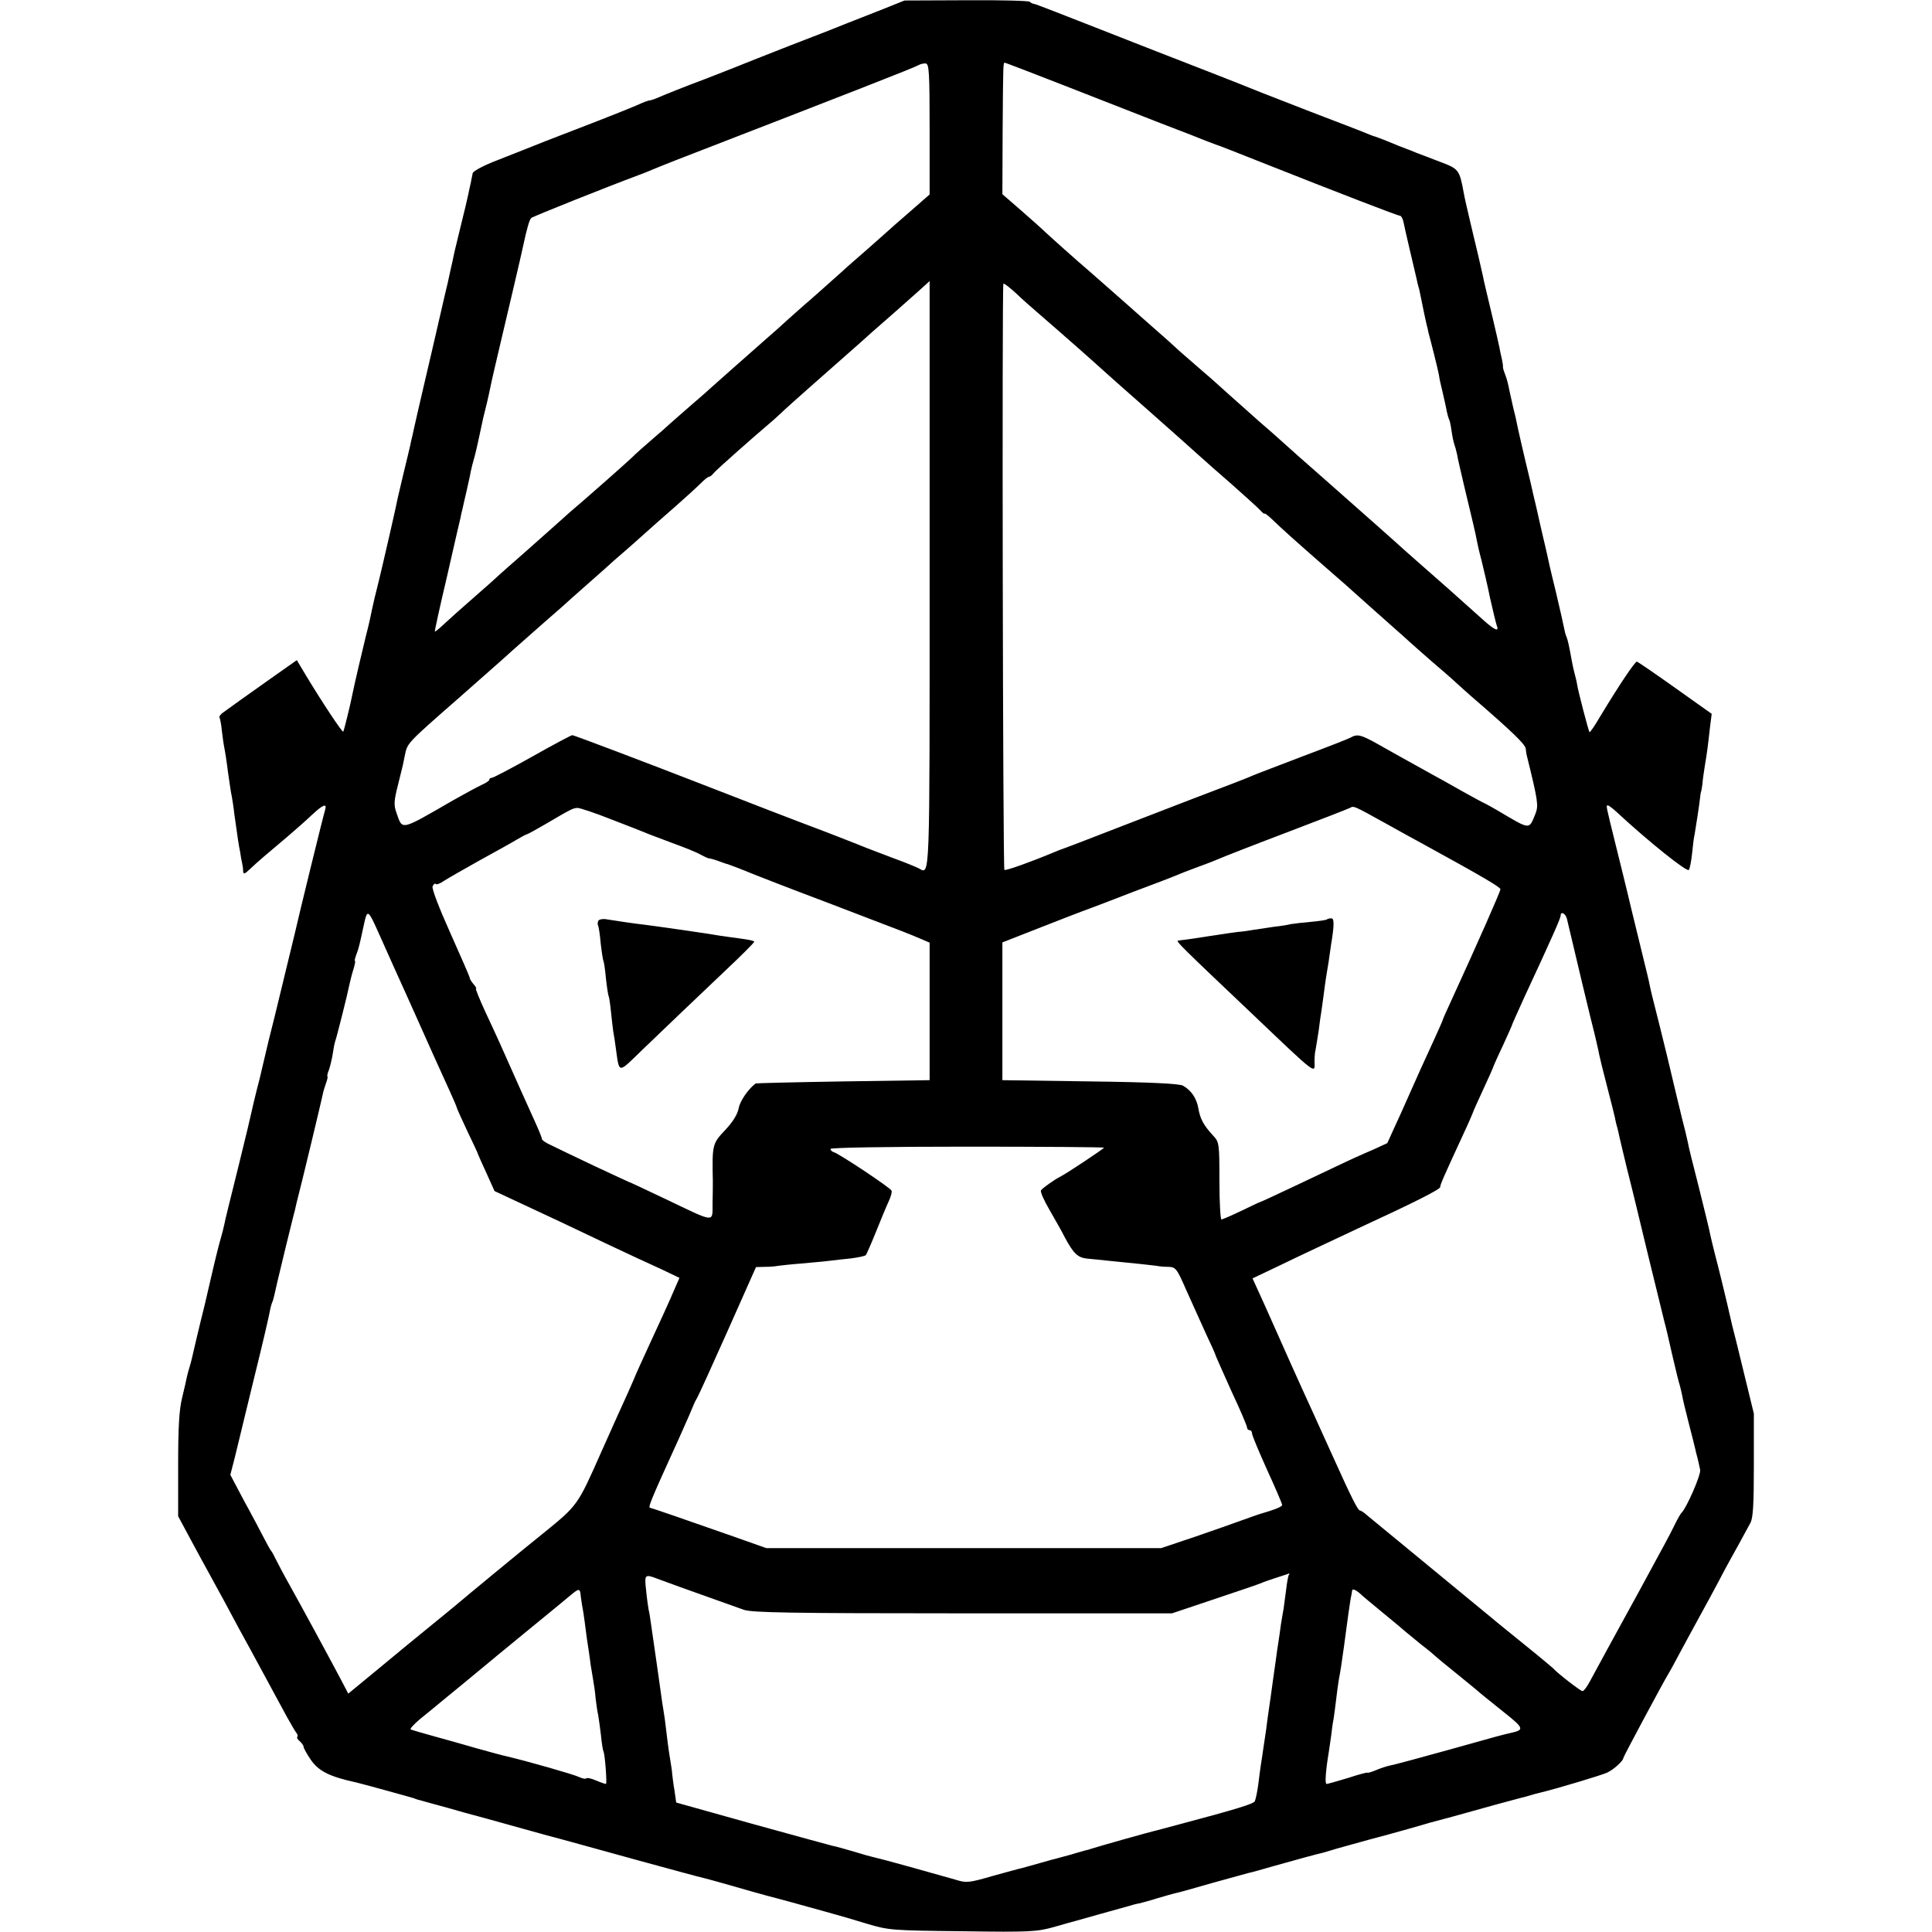
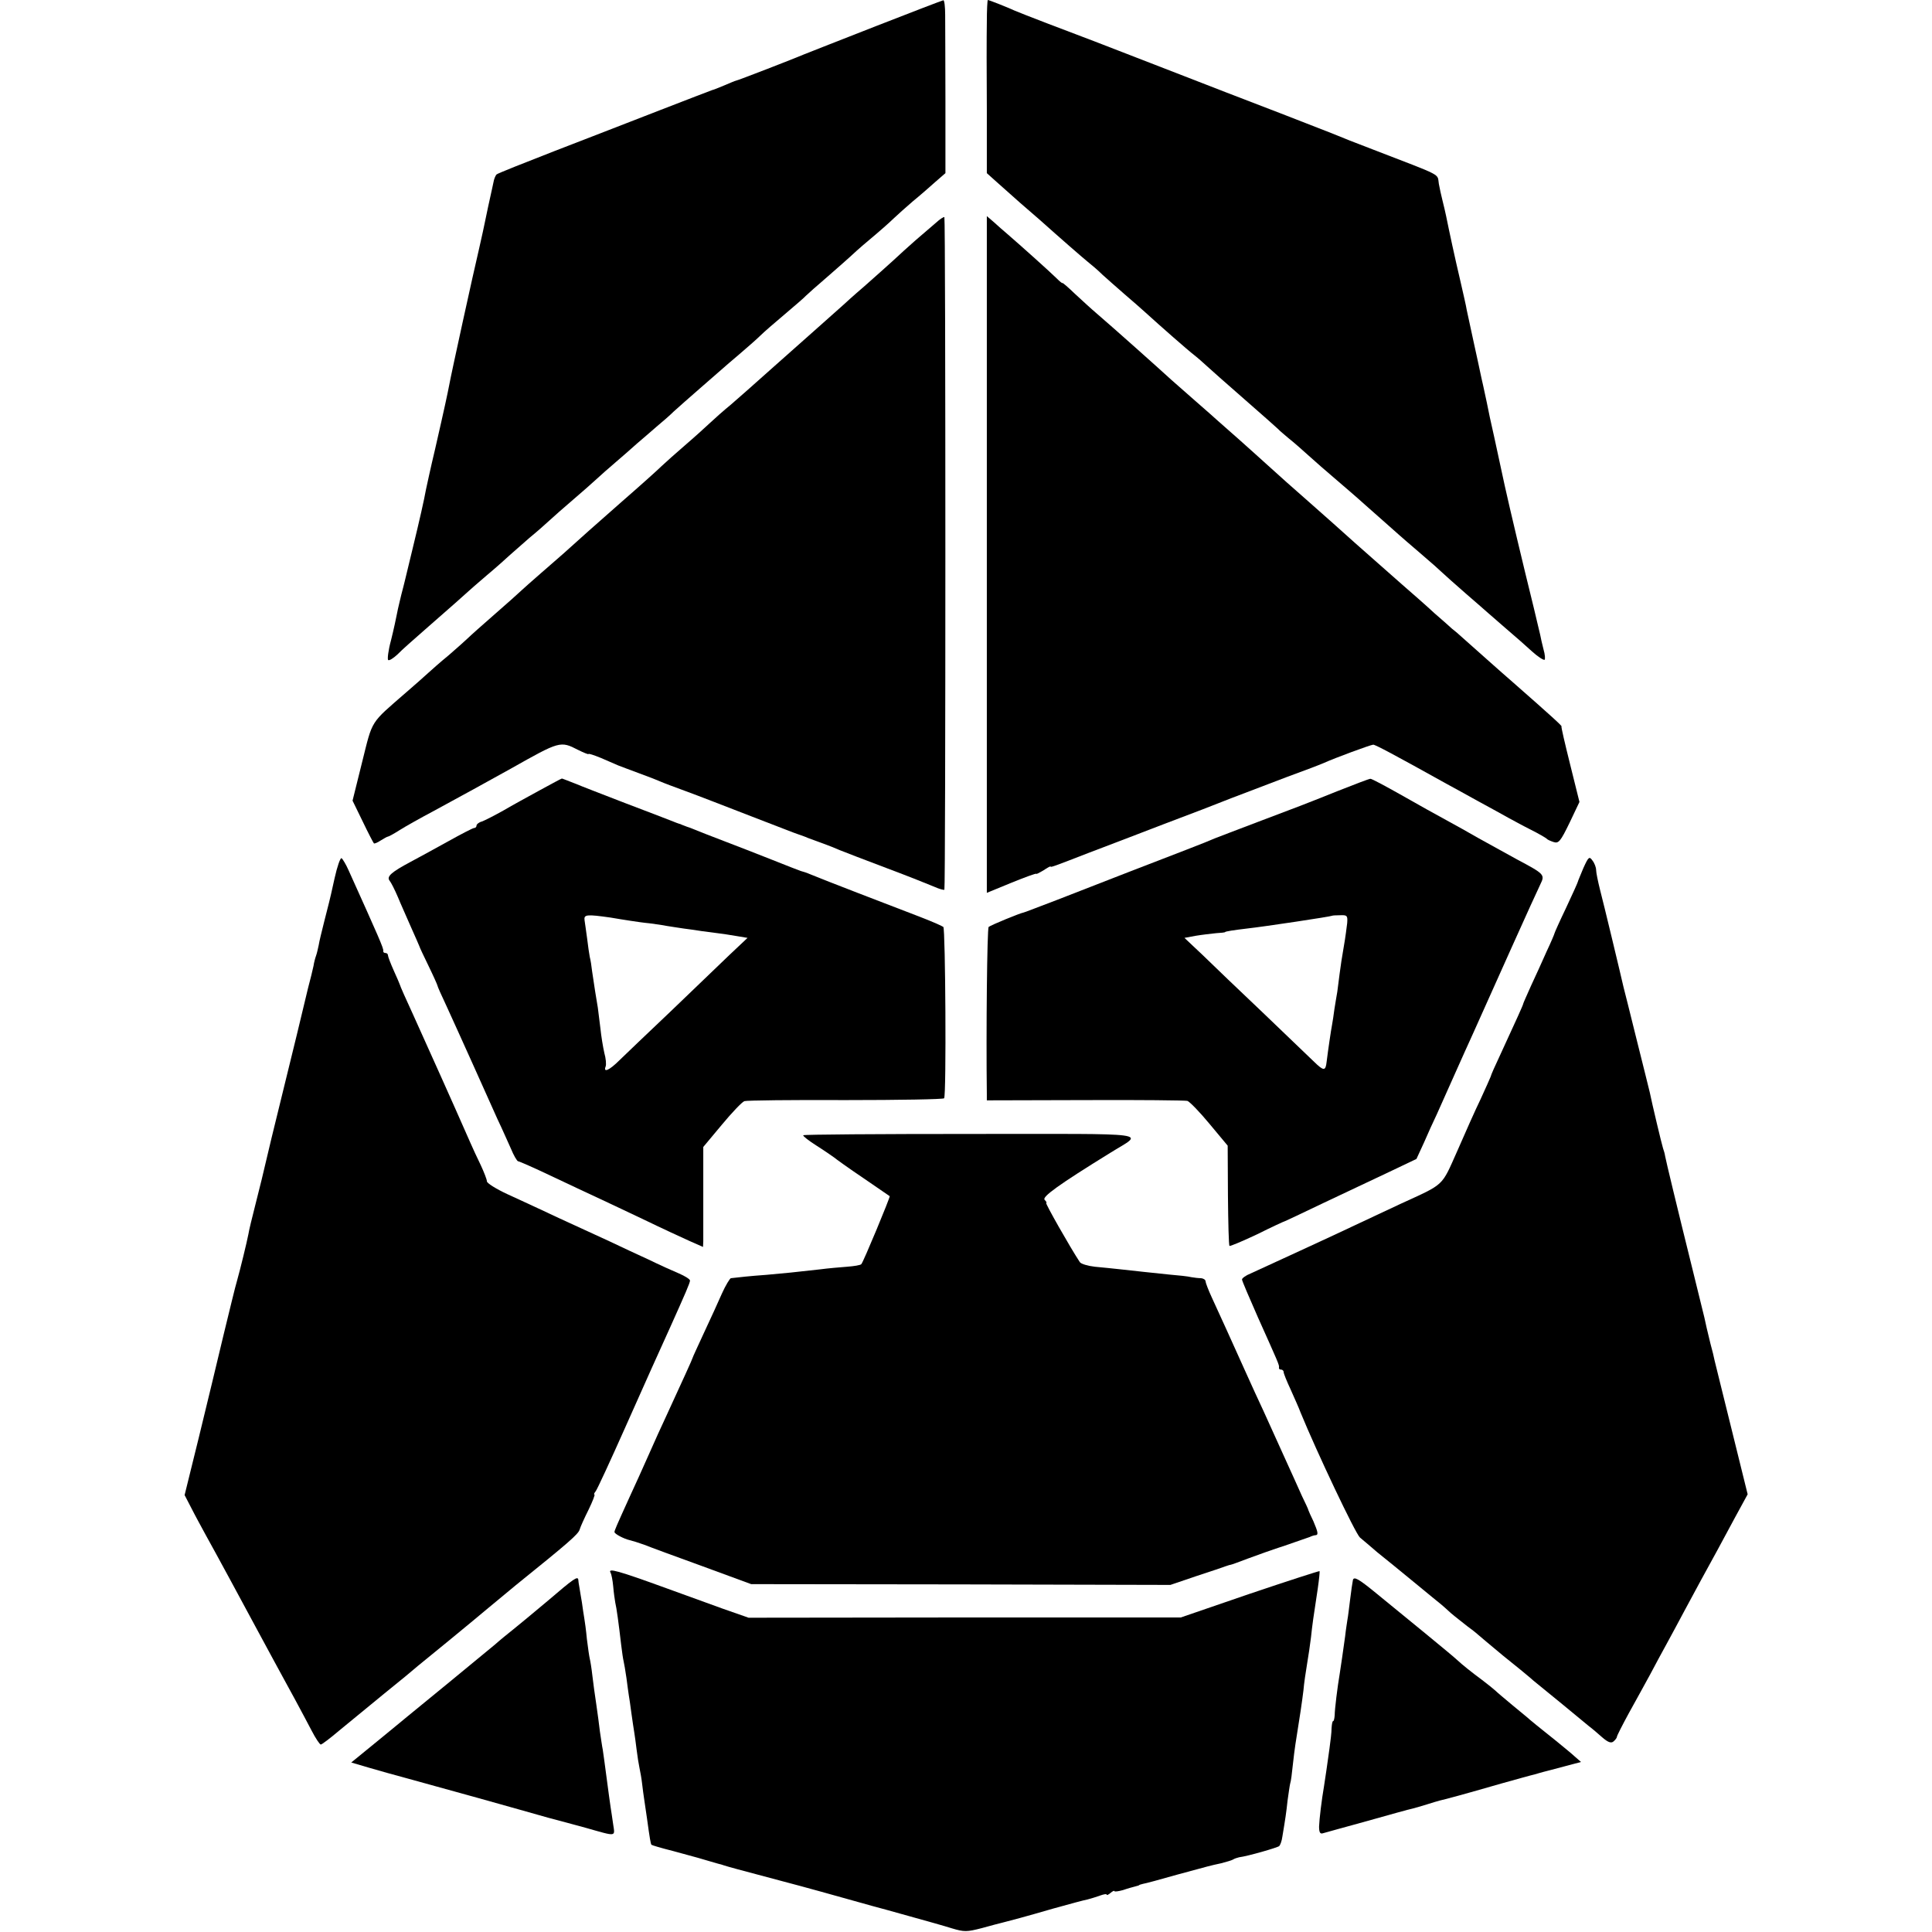
- <svg xmlns="http://www.w3.org/2000/svg" version="1.0" width="770pt" height="770pt" viewBox="0 0 770 770" preserveAspectRatio="xMidYMid meet">
-   <g transform="translate(0,770) scale(0.1,-0.1)" fill="#000000" stroke="none">
-     <path d="M3510 7660 c-102 -40 -132 -52 -140 -55 -3 -1 -18 -7 -35 -14 -16 -7 -100 -39 -185 -72 -85 -33 -164 -65 -175 -69 -11 -5 -85 -34 -165 -65 -80 -30 -160 -62 -178 -70 -18 -8 -37 -15 -42 -15 -6 0 -29 -9 -53 -20 -23 -10 -125 -51 -227 -90 -102 -39 -196 -76 -210 -82 -14 -5 -67 -27 -119 -47 -53 -20 -95 -43 -97 -51 -2 -8 -5 -26 -8 -40 -3 -14 -8 -34 -10 -46 -2 -11 -16 -70 -31 -130 -15 -60 -29 -120 -31 -133 -3 -12 -12 -53 -20 -90 -9 -36 -17 -73 -19 -81 -2 -8 -22 -96 -45 -195 -23 -99 -49 -209 -57 -245 -8 -36 -17 -74 -19 -85 -3 -11 -7 -29 -9 -40 -7 -29 -12 -52 -29 -121 -8 -34 -17 -72 -20 -85 -8 -42 -58 -259 -75 -329 -14 -55 -23 -92 -37 -160 -6 -26 -7 -31 -17 -70 -11 -44 -46 -194 -51 -220 -9 -47 -35 -152 -38 -156 -4 -4 -86 120 -151 228 l-34 57 -88 -62 c-48 -34 -109 -77 -134 -95 -25 -18 -56 -40 -68 -49 -13 -8 -21 -19 -18 -23 2 -4 7 -27 9 -51 3 -24 7 -55 10 -69 3 -14 10 -59 15 -100 6 -41 12 -84 15 -95 2 -11 7 -42 10 -70 15 -107 17 -121 23 -150 2 -16 6 -37 8 -45 2 -8 4 -23 4 -32 1 -14 6 -12 29 10 32 30 59 53 147 127 33 28 77 67 99 88 43 40 60 47 52 20 -7 -21 -108 -434 -121 -493 -2 -8 -20 -82 -40 -165 -20 -82 -38 -157 -40 -165 -2 -8 -13 -53 -25 -100 -11 -47 -23 -96 -26 -110 -3 -14 -12 -52 -21 -85 -8 -33 -17 -69 -19 -80 -2 -11 -26 -112 -54 -225 -28 -113 -54 -216 -56 -230 -3 -14 -9 -38 -14 -55 -5 -16 -21 -79 -35 -140 -14 -60 -27 -117 -29 -125 -22 -87 -48 -199 -51 -213 -2 -10 -7 -27 -10 -37 -3 -10 -8 -27 -10 -37 -2 -10 -10 -47 -19 -83 -12 -48 -16 -119 -16 -269 l0 -204 50 -93 c28 -52 61 -113 74 -136 38 -69 81 -148 118 -218 20 -36 64 -117 98 -180 34 -63 76 -140 92 -170 17 -30 34 -60 39 -66 5 -6 7 -13 4 -16 -3 -3 1 -11 10 -18 8 -7 15 -17 15 -22 0 -5 13 -29 29 -52 31 -45 75 -67 181 -90 22 -5 218 -59 230 -63 8 -4 20 -7 25 -8 6 -2 53 -15 105 -29 52 -15 102 -29 111 -31 8 -2 74 -20 145 -40 71 -20 136 -38 144 -40 25 -6 115 -31 365 -100 132 -36 249 -68 260 -70 11 -3 43 -11 70 -19 66 -19 196 -56 215 -60 16 -4 77 -21 200 -55 41 -11 116 -33 165 -48 87 -26 99 -27 381 -30 272 -4 296 -2 365 17 41 12 81 23 89 25 27 8 164 46 200 56 19 6 42 12 50 13 8 2 40 10 71 20 31 9 65 19 75 21 11 2 75 20 144 40 69 19 134 37 145 40 11 2 54 14 95 26 110 31 184 51 195 53 6 1 35 10 65 19 30 8 89 25 130 36 41 11 109 29 150 41 41 12 82 23 90 26 8 2 49 13 90 24 113 32 253 70 273 75 10 2 27 7 37 10 10 3 27 8 37 10 67 16 243 69 268 80 26 12 65 47 65 59 0 5 164 311 180 336 5 8 20 35 33 60 13 25 38 70 54 100 46 83 115 211 135 250 10 19 35 64 55 100 19 36 42 76 49 90 11 19 14 75 14 230 l0 206 -40 164 c-22 91 -43 176 -47 190 -3 14 -7 30 -8 35 -11 50 -50 210 -61 250 -7 28 -15 61 -18 75 -2 14 -23 98 -45 187 -23 89 -43 170 -44 180 -2 10 -7 29 -10 43 -4 14 -21 84 -38 155 -38 160 -33 140 -64 265 -32 127 -34 134 -40 163 -2 12 -13 58 -24 102 -11 44 -33 136 -50 205 -16 69 -44 181 -61 250 -40 162 -40 160 -32 160 4 0 21 -13 37 -28 125 -116 280 -240 286 -229 4 6 10 37 13 67 3 30 7 64 10 75 4 22 19 120 22 148 1 9 2 18 3 20 1 1 4 16 6 32 1 17 6 50 10 75 9 54 12 78 20 150 l7 55 -145 103 c-80 57 -149 104 -153 105 -7 2 -70 -92 -145 -216 -22 -38 -42 -67 -44 -65 -4 4 -46 166 -49 188 -1 8 -5 26 -9 40 -4 14 -9 37 -12 53 -12 67 -16 83 -21 97 -4 8 -8 24 -10 35 -2 11 -17 79 -34 150 -18 72 -33 139 -35 150 -2 11 -9 38 -14 60 -5 22 -12 51 -15 65 -3 14 -10 46 -16 71 -6 26 -13 53 -14 60 -2 8 -6 25 -9 39 -22 90 -49 208 -52 225 -2 11 -8 38 -14 60 -5 22 -12 54 -16 72 -3 18 -10 45 -16 60 -6 15 -10 29 -9 31 1 1 -1 15 -4 30 -4 15 -8 36 -10 47 -2 11 -16 72 -31 135 -15 63 -32 133 -36 155 -15 66 -18 80 -45 192 -14 60 -28 119 -30 133 -17 93 -20 97 -92 124 -37 14 -80 31 -97 37 -16 7 -32 13 -35 14 -6 2 -50 19 -95 38 -16 6 -32 12 -35 13 -3 0 -18 6 -35 13 -16 7 -118 46 -225 87 -107 42 -204 79 -215 84 -11 5 -101 40 -200 79 -99 38 -290 113 -425 166 -135 53 -250 98 -257 99 -7 1 -16 5 -19 9 -4 4 -118 7 -253 6 l-246 -1 -95 -38z m195 -475 l0 -260 -80 -70 c-44 -38 -85 -74 -91 -80 -6 -5 -42 -37 -79 -70 -38 -33 -84 -73 -102 -90 -46 -41 -132 -118 -147 -130 -6 -5 -34 -30 -62 -55 -27 -25 -65 -59 -84 -75 -109 -96 -216 -191 -226 -200 -6 -6 -39 -35 -74 -65 -35 -30 -75 -66 -89 -78 -14 -13 -48 -43 -74 -65 -27 -23 -63 -55 -80 -72 -30 -28 -151 -135 -201 -178 -12 -10 -30 -26 -41 -35 -11 -10 -45 -40 -75 -67 -31 -28 -87 -77 -124 -110 -38 -33 -76 -67 -85 -75 -9 -9 -54 -49 -101 -90 -47 -41 -101 -89 -120 -107 -19 -18 -35 -31 -37 -30 -1 2 20 99 48 217 27 118 51 224 54 235 2 11 6 29 9 40 2 11 10 43 16 70 6 28 14 61 16 75 3 14 9 39 14 55 5 17 14 57 21 90 7 33 14 65 15 70 9 34 21 85 28 120 6 30 25 111 46 200 20 84 80 339 85 365 15 70 25 104 32 111 6 6 299 123 428 171 17 6 44 17 60 24 17 7 59 24 95 38 692 268 948 368 960 376 8 5 22 8 30 7 13 -2 15 -39 15 -262z m532 176 c125 -49 299 -117 386 -151 87 -33 171 -66 185 -72 15 -6 32 -12 37 -14 6 -1 84 -32 175 -68 318 -126 551 -216 560 -216 4 0 10 -10 13 -22 4 -23 45 -196 53 -230 2 -10 6 -28 10 -40 3 -13 7 -34 10 -48 5 -26 16 -78 20 -95 2 -5 5 -19 7 -30 3 -11 13 -49 22 -85 9 -36 18 -74 20 -85 1 -11 8 -42 15 -70 6 -27 14 -61 16 -74 3 -14 7 -28 9 -32 3 -4 7 -24 10 -45 3 -22 8 -46 11 -54 3 -8 8 -26 11 -40 2 -14 15 -70 28 -125 33 -137 47 -196 51 -220 2 -11 10 -47 19 -80 8 -33 24 -100 34 -150 11 -49 23 -98 26 -107 11 -27 -6 -21 -50 18 -100 90 -190 170 -275 244 -34 30 -68 60 -74 66 -10 9 -94 84 -280 248 -89 78 -142 125 -175 155 -14 13 -55 49 -91 80 -35 31 -89 79 -119 106 -69 62 -66 60 -136 120 -32 28 -66 57 -74 65 -9 9 -54 49 -101 90 -47 41 -90 80 -96 85 -11 10 -109 96 -150 132 -46 39 -158 139 -178 158 -11 11 -55 50 -96 86 l-75 65 1 254 c2 272 2 270 9 270 2 0 107 -40 232 -89z m-532 -1956 c0 -1238 2 -1189 -43 -1166 -9 5 -55 24 -102 41 -47 18 -94 36 -105 40 -11 5 -81 32 -155 61 -159 60 -314 120 -460 177 -288 112 -553 212 -559 212 -4 0 -76 -38 -159 -85 -84 -47 -156 -85 -162 -85 -5 0 -10 -3 -10 -8 0 -4 -14 -13 -30 -20 -17 -8 -67 -35 -113 -61 -215 -124 -202 -121 -227 -50 -11 31 -10 47 6 110 22 88 19 76 28 121 10 47 9 46 211 223 38 33 114 101 170 150 55 50 132 117 169 150 38 33 74 65 80 70 6 6 52 47 101 90 50 44 95 84 101 90 6 5 26 23 45 39 19 16 54 48 79 70 25 23 79 70 120 106 41 36 86 77 102 93 15 15 30 27 34 27 4 0 12 6 18 14 9 12 161 146 220 196 10 8 30 26 45 40 14 14 69 63 121 109 121 107 216 190 244 216 13 11 56 49 97 85 68 60 134 119 134 120 0 0 0 -529 0 -1175z m351 1120 c11 -11 49 -45 84 -75 112 -97 216 -189 260 -229 30 -27 49 -44 176 -156 124 -110 155 -137 199 -177 22 -20 83 -74 135 -119 52 -46 103 -92 113 -103 9 -10 17 -16 17 -13 0 3 13 -7 28 -21 38 -37 102 -94 198 -178 74 -64 118 -103 180 -159 12 -11 53 -47 90 -80 38 -33 75 -67 84 -75 9 -8 47 -42 85 -75 39 -33 86 -74 105 -92 19 -17 44 -40 56 -50 163 -141 214 -190 215 -208 1 -8 2 -18 3 -22 46 -186 48 -203 36 -235 -27 -66 -18 -67 -150 11 -19 11 -42 24 -50 28 -8 3 -50 26 -93 50 -42 24 -96 54 -120 67 -108 60 -157 87 -215 120 -68 38 -82 42 -110 26 -9 -5 -96 -39 -192 -75 -96 -37 -184 -70 -195 -75 -11 -6 -121 -48 -245 -95 -124 -48 -252 -97 -285 -110 -118 -46 -230 -89 -235 -90 -3 -1 -16 -6 -30 -12 -91 -38 -191 -74 -197 -70 -6 4 -10 2318 -4 2336 1 4 26 -15 57 -44z m1469 -2108 c50 -28 119 -66 156 -86 226 -124 299 -167 299 -175 0 -9 -90 -213 -196 -444 -19 -41 -34 -75 -34 -77 0 -2 -16 -38 -36 -82 -20 -43 -44 -96 -54 -118 -10 -22 -43 -97 -74 -166 l-57 -125 -52 -24 c-29 -12 -54 -24 -57 -25 -6 -2 -96 -44 -264 -124 -70 -33 -130 -61 -132 -61 -2 0 -36 -16 -75 -35 -40 -19 -76 -35 -81 -35 -4 0 -8 69 -8 154 0 150 -1 154 -25 180 -38 41 -52 67 -59 109 -7 40 -28 71 -61 90 -14 8 -128 14 -370 17 l-350 5 0 274 0 275 158 62 c87 34 159 62 160 62 1 0 13 5 27 10 14 5 93 35 175 67 83 31 159 60 170 65 11 5 52 21 90 35 39 14 79 30 90 35 11 5 128 51 260 101 132 50 247 95 255 99 16 9 13 10 145 -63z m-3088 17 c65 -25 127 -49 138 -54 11 -5 58 -22 105 -40 47 -17 97 -37 112 -46 15 -8 30 -15 33 -15 6 0 27 -6 53 -16 9 -3 19 -7 22 -7 7 -2 67 -25 105 -41 17 -7 156 -61 310 -119 311 -119 306 -117 355 -138 l35 -15 0 -274 0 -274 -345 -5 c-190 -3 -346 -7 -348 -8 -29 -21 -63 -70 -68 -99 -5 -25 -23 -54 -53 -86 -52 -55 -53 -58 -50 -204 0 -10 0 -49 -1 -86 -1 -81 16 -83 -187 14 -80 38 -146 69 -148 69 -1 0 -63 29 -136 63 -74 35 -151 72 -171 82 -21 9 -38 21 -38 25 0 5 -13 37 -29 72 -16 35 -39 86 -51 113 -93 210 -99 222 -146 323 -23 50 -40 92 -37 92 3 0 -1 8 -10 18 -8 9 -15 21 -15 25 0 4 -35 84 -77 178 -45 100 -74 176 -71 186 4 9 9 13 13 10 3 -4 18 2 32 12 14 9 78 46 141 81 63 35 131 72 150 84 19 11 37 21 40 21 3 0 37 19 75 41 105 62 109 63 127 64 9 0 70 -20 135 -46z m-925 -459 c48 -108 78 -174 102 -227 13 -29 33 -73 44 -98 33 -75 108 -241 136 -302 14 -31 26 -59 26 -61 0 -3 19 -45 42 -94 23 -48 43 -90 43 -93 1 -3 16 -37 34 -76 l32 -71 122 -57 c130 -61 130 -60 337 -159 74 -35 167 -78 207 -96 l71 -34 -18 -41 c-17 -41 -65 -146 -100 -221 -22 -47 -63 -138 -65 -145 -1 -3 -11 -25 -22 -50 -12 -25 -60 -133 -108 -240 -93 -210 -92 -209 -230 -321 -74 -59 -303 -248 -350 -288 -11 -9 -58 -48 -105 -86 -47 -38 -138 -113 -203 -167 l-119 -98 -25 48 c-41 78 -174 323 -210 387 -19 33 -41 76 -51 95 -9 19 -19 37 -22 40 -3 3 -15 25 -28 50 -13 25 -48 92 -79 148 l-55 104 17 66 c9 37 18 74 20 82 2 8 28 117 59 243 31 125 58 241 61 259 3 17 8 34 10 38 2 3 6 17 9 31 7 32 9 41 46 194 18 72 33 135 35 140 1 6 5 21 8 35 14 52 99 406 103 427 2 12 9 34 14 48 5 14 7 25 5 25 -2 0 0 12 6 26 5 15 12 43 15 63 3 20 7 43 10 51 6 16 50 191 58 232 3 13 9 38 15 56 5 17 8 32 6 32 -3 0 0 11 5 25 10 26 12 35 31 123 13 60 16 58 61 -43z m4733 63 c22 -95 103 -434 110 -458 3 -13 16 -67 19 -85 2 -11 16 -67 31 -125 15 -58 29 -113 31 -123 2 -10 5 -26 8 -35 3 -9 7 -28 10 -42 3 -14 17 -72 31 -130 15 -58 28 -114 31 -125 3 -15 99 -409 118 -485 3 -8 16 -65 30 -127 14 -61 28 -117 31 -125 2 -7 6 -24 9 -38 2 -14 14 -63 26 -110 12 -47 24 -93 26 -103 2 -9 6 -27 10 -40 3 -12 7 -32 10 -45 4 -19 -55 -154 -75 -172 -3 -3 -16 -25 -28 -50 -21 -43 -40 -77 -142 -265 -89 -162 -143 -261 -195 -357 -11 -21 -24 -38 -29 -38 -8 0 -103 74 -117 91 -3 3 -54 46 -115 95 -60 49 -119 96 -130 106 -20 17 -183 150 -374 308 -57 47 -113 93 -124 102 -11 10 -23 18 -27 18 -8 0 -33 49 -110 220 -29 63 -63 140 -77 170 -14 30 -52 114 -84 185 -32 72 -80 180 -107 240 l-50 110 101 48 c101 49 192 91 317 150 232 107 330 157 330 166 0 10 12 37 89 204 23 49 41 91 41 92 0 2 18 43 40 90 22 47 40 88 40 89 0 2 17 41 39 87 21 46 39 86 39 89 1 3 22 50 47 105 113 243 145 316 145 326 0 19 20 8 25 -13z m-1845 -912 c0 -4 -152 -105 -175 -116 -22 -11 -70 -45 -76 -54 -4 -5 12 -41 35 -80 22 -39 50 -87 60 -108 34 -63 51 -80 87 -84 19 -2 54 -5 79 -8 123 -12 186 -19 200 -21 8 -2 29 -4 46 -4 30 -1 34 -6 72 -93 23 -51 58 -129 78 -173 21 -44 39 -84 40 -90 2 -5 30 -69 63 -142 34 -72 61 -136 61 -142 0 -6 5 -11 10 -11 6 0 10 -6 10 -13 0 -7 27 -72 60 -145 33 -72 60 -135 60 -140 0 -7 -27 -18 -95 -38 -5 -2 -35 -12 -65 -23 -30 -11 -115 -41 -188 -66 l-134 -45 -787 0 -787 0 -130 46 c-188 66 -327 114 -331 114 -12 0 -7 14 112 275 40 89 50 113 59 135 3 8 10 22 15 30 5 8 60 129 122 268 l112 252 36 1 c20 0 43 2 52 4 9 1 49 6 90 9 41 4 92 8 114 11 22 3 63 7 90 10 28 4 53 9 56 13 3 4 21 45 40 92 19 47 41 101 50 120 9 19 15 39 12 45 -4 11 -210 148 -230 153 -7 2 -13 8 -13 13 0 5 217 9 545 9 300 0 545 -2 545 -4z m736 -1704 c-2 -4 -7 -30 -10 -57 -4 -28 -8 -61 -10 -75 -3 -14 -7 -43 -11 -65 -3 -22 -7 -53 -10 -70 -3 -16 -7 -48 -10 -70 -3 -22 -13 -89 -21 -150 -9 -60 -17 -119 -18 -130 -4 -23 -16 -111 -21 -140 -2 -11 -6 -45 -10 -76 -4 -31 -11 -62 -14 -68 -7 -11 -72 -31 -301 -92 -41 -11 -82 -22 -90 -24 -24 -5 -243 -67 -260 -73 -8 -3 -19 -6 -25 -7 -5 -2 -30 -8 -55 -16 -25 -7 -49 -13 -55 -15 -5 -1 -35 -9 -66 -18 -31 -9 -65 -18 -75 -21 -11 -2 -64 -17 -119 -32 -93 -27 -104 -28 -145 -15 -87 25 -295 83 -320 88 -14 3 -54 14 -89 25 -34 10 -73 21 -85 23 -11 3 -156 42 -321 88 l-300 84 -7 49 c-5 28 -8 57 -9 65 0 8 -5 40 -10 70 -5 30 -11 78 -14 105 -3 28 -8 64 -11 80 -3 17 -7 44 -9 60 -4 28 -27 193 -40 280 -3 22 -7 49 -10 60 -2 11 -7 46 -10 78 -7 61 -5 64 42 46 24 -9 108 -40 348 -125 33 -11 180 -14 873 -14 l833 0 167 56 c92 31 176 59 187 64 11 5 40 15 65 23 25 8 46 15 48 16 2 0 1 -3 -2 -7z m-2821 -87 c2 -14 6 -42 10 -62 3 -21 8 -54 10 -73 2 -19 7 -51 10 -70 3 -19 7 -48 9 -65 3 -16 7 -43 10 -60 3 -16 8 -50 10 -75 3 -25 7 -54 10 -65 2 -11 7 -47 11 -80 3 -32 8 -62 10 -65 6 -10 15 -130 10 -130 -3 0 -21 6 -40 14 -18 8 -36 12 -39 8 -3 -3 -16 0 -29 6 -20 10 -206 63 -287 82 -19 4 -73 19 -120 32 -47 14 -123 35 -170 48 -47 13 -88 25 -93 27 -4 3 12 20 35 40 24 19 61 50 83 68 37 30 162 133 210 173 11 10 70 57 130 107 122 100 137 112 180 148 34 28 37 28 40 -8z m3115 5 c3 -3 30 -25 60 -50 66 -54 99 -82 114 -95 6 -5 34 -28 61 -50 28 -21 52 -42 55 -45 3 -3 41 -35 85 -70 44 -36 85 -69 91 -75 13 -11 24 -20 99 -80 77 -61 80 -69 33 -80 -47 -11 -34 -7 -258 -70 -112 -31 -215 -59 -228 -61 -14 -3 -40 -11 -58 -19 -19 -8 -34 -12 -34 -10 0 2 -35 -7 -77 -21 -43 -13 -82 -24 -86 -24 -7 0 -4 50 9 128 3 17 7 49 10 69 2 20 6 48 9 62 2 14 7 49 10 76 3 28 8 61 10 75 8 43 14 83 21 135 12 93 26 193 30 208 1 4 2 12 3 18 1 10 20 0 41 -21z" />
-     <path d="M5289 4036 c-3 -3 -31 -7 -64 -10 -33 -3 -69 -7 -80 -9 -11 -3 -42 -8 -70 -11 -27 -4 -63 -10 -80 -12 -16 -3 -43 -7 -60 -8 -16 -2 -66 -9 -110 -16 -44 -7 -89 -14 -100 -15 -11 -1 -24 -3 -30 -4 -10 -1 13 -24 301 -297 253 -241 245 -235 243 -186 0 15 1 36 4 47 2 11 8 47 13 80 4 33 8 62 9 65 0 3 5 31 9 64 4 32 9 68 11 80 2 11 6 39 10 61 3 22 8 54 10 70 13 78 13 105 1 105 -7 0 -15 -2 -17 -4z" />
-     <path d="M2385 4031 c-3 -6 -4 -14 -2 -18 3 -5 8 -37 11 -72 4 -36 9 -67 11 -71 2 -3 7 -35 10 -70 4 -36 9 -68 11 -71 2 -4 6 -31 9 -61 3 -29 7 -64 9 -78 3 -14 7 -43 10 -65 15 -106 7 -105 104 -11 125 120 191 183 329 314 68 64 121 117 119 119 -4 5 -27 9 -96 18 -30 4 -63 9 -73 11 -22 4 -244 36 -272 39 -30 3 -116 16 -147 21 -14 3 -29 0 -33 -5z" />
+ <svg xmlns="http://www.w3.org/2000/svg" version="1.0" width="742pt" height="742pt" viewBox="0 0 742 742" preserveAspectRatio="xMidYMid meet">
+   <g transform="translate(0,742) scale(0.1,-0.1)" fill="#000000" stroke="none">
+     <path d="M3365 7320 c-137 -54 -261 -102 -275 -108 -42 -18 -259 -102 -264 -102 -2 0 -21 -8 -42 -17 -22 -9 -43 -18 -49 -19 -5 -2 -95 -36 -200 -77 -104 -41 -287 -111 -405 -157 -118 -46 -219 -86 -223 -90 -4 -4 -10 -18 -12 -31 -3 -13 -7 -34 -10 -46 -7 -32 -14 -63 -21 -98 -3 -16 -14 -66 -24 -110 -21 -88 -108 -485 -115 -525 -6 -31 -16 -79 -54 -245 -17 -71 -32 -141 -35 -155 -7 -39 -24 -115 -52 -230 -14 -58 -27 -112 -29 -120 -2 -8 -8 -33 -14 -55 -5 -22 -13 -53 -16 -70 -3 -16 -13 -63 -23 -103 -11 -40 -15 -75 -11 -77 4 -3 20 7 36 22 15 16 62 57 103 93 95 83 164 144 170 150 3 3 34 30 69 60 36 30 76 66 90 79 15 13 48 42 74 65 27 22 61 52 76 66 15 14 56 50 91 80 35 30 76 66 91 80 15 14 49 44 76 67 26 22 62 54 80 70 18 15 51 44 73 63 23 19 54 46 68 60 15 14 61 54 102 90 41 36 80 70 86 75 6 6 35 30 64 55 29 25 65 56 79 70 14 14 58 52 96 84 39 33 75 64 80 70 6 6 44 40 85 75 41 36 80 70 85 75 6 6 39 36 75 66 36 30 77 66 91 80 15 14 48 44 75 67 27 22 66 56 87 75 l38 33 0 275 c0 151 -1 301 -1 333 0 31 -3 56 -7 56 -5 -1 -120 -45 -258 -99z" />
+     <path d="M3790 7333 c-1 -49 -1 -198 0 -333 l0 -245 39 -35 c21 -19 62 -55 90 -80 29 -25 62 -54 75 -65 76 -68 162 -143 183 -160 14 -11 40 -33 57 -50 18 -16 56 -50 85 -75 29 -25 65 -56 80 -70 56 -51 164 -146 189 -165 14 -11 34 -29 46 -40 12 -11 77 -69 146 -129 69 -60 127 -112 130 -115 3 -4 21 -19 40 -35 19 -15 53 -45 75 -65 22 -20 71 -63 110 -96 38 -33 75 -64 81 -70 6 -5 41 -37 79 -70 37 -33 73 -65 79 -70 6 -6 43 -37 81 -70 39 -33 77 -67 85 -75 8 -8 49 -44 90 -80 41 -36 80 -69 86 -75 6 -5 37 -32 69 -60 32 -27 76 -66 99 -87 22 -20 44 -34 48 -32 3 2 2 20 -4 40 -5 20 -11 45 -13 57 -3 11 -13 56 -24 101 -43 174 -93 385 -112 471 -11 50 -29 133 -40 185 -12 52 -25 113 -29 135 -5 22 -11 51 -14 65 -3 14 -8 34 -10 45 -2 11 -14 65 -26 120 -12 55 -24 111 -27 125 -2 14 -13 61 -23 105 -24 102 -43 191 -56 255 -3 14 -9 41 -14 60 -5 19 -11 48 -14 64 -7 41 21 26 -251 131 -66 25 -129 50 -140 55 -11 5 -108 42 -215 84 -107 41 -307 118 -445 172 -278 108 -294 114 -450 173 -60 23 -119 46 -130 51 -28 13 -97 40 -101 40 -2 0 -4 -39 -4 -87z" />
+     <path d="M3594 6564 c-16 -14 -51 -44 -78 -67 -26 -23 -65 -58 -85 -77 -21 -19 -71 -64 -112 -100 -41 -35 -76 -67 -79 -70 -3 -3 -48 -43 -100 -89 -52 -46 -128 -114 -169 -150 -102 -91 -109 -97 -164 -145 -27 -22 -63 -54 -81 -71 -17 -16 -60 -55 -95 -85 -35 -30 -75 -66 -90 -80 -14 -14 -82 -75 -151 -135 -113 -99 -156 -138 -225 -200 -13 -11 -51 -45 -86 -75 -35 -30 -70 -62 -79 -70 -8 -8 -53 -48 -100 -89 -47 -41 -92 -81 -101 -90 -9 -9 -42 -38 -74 -66 -33 -27 -69 -59 -81 -70 -12 -11 -50 -45 -85 -75 -139 -121 -127 -102 -168 -266 l-37 -149 39 -80 c21 -44 41 -82 43 -84 2 -2 14 3 26 11 13 8 25 15 28 15 3 0 23 11 45 25 22 14 81 47 130 73 87 47 220 120 297 163 188 106 190 107 258 72 22 -11 40 -18 40 -16 0 3 21 -4 48 -15 26 -11 56 -24 67 -29 11 -4 47 -18 80 -30 33 -12 69 -26 80 -31 11 -5 56 -22 100 -38 44 -16 157 -60 250 -96 94 -36 175 -68 180 -69 6 -2 24 -8 40 -15 17 -6 44 -16 60 -22 17 -6 44 -17 60 -24 17 -7 98 -38 180 -69 83 -31 165 -64 184 -72 18 -8 35 -13 38 -11 5 6 5 2578 0 2583 -2 2 -17 -7 -33 -22z" />
+     <path d="M3790 6558 c0 -40 0 -2321 0 -2465 l0 -102 95 39 c52 21 95 37 95 34 0 -2 12 4 27 13 15 10 27 17 28 15 0 -4 11 0 150 54 61 23 189 72 285 109 96 36 213 81 260 100 47 18 141 54 210 80 69 25 134 50 145 55 39 18 180 70 189 70 8 0 78 -37 281 -150 17 -9 71 -39 120 -66 50 -27 104 -57 120 -66 17 -9 55 -30 85 -45 30 -15 57 -31 60 -34 3 -4 15 -9 27 -13 19 -6 26 2 61 74 l38 80 -36 145 c-20 80 -35 145 -33 145 5 0 -39 40 -187 170 -35 30 -165 146 -192 170 -15 14 -34 30 -41 35 -6 6 -37 33 -68 60 -30 28 -86 77 -124 110 -37 33 -76 67 -85 75 -30 26 -163 144 -180 160 -9 8 -52 46 -96 85 -73 64 -92 81 -165 147 -14 13 -58 52 -98 88 -41 36 -79 70 -85 75 -6 6 -44 39 -85 75 -41 36 -82 72 -91 80 -48 44 -217 195 -288 256 -19 16 -56 50 -83 75 -27 26 -49 45 -49 42 0 -2 -10 6 -23 19 -22 22 -138 126 -189 170 -13 11 -35 30 -50 44 l-28 24 0 -32z" />
+     <path d="M2075 4386 c-44 -24 -108 -59 -142 -79 -34 -19 -71 -38 -82 -42 -12 -3 -21 -11 -21 -16 0 -5 -4 -9 -9 -9 -5 0 -51 -24 -103 -53 -51 -28 -114 -63 -141 -77 -73 -39 -93 -56 -81 -72 6 -7 20 -35 32 -63 11 -27 35 -80 51 -117 17 -38 31 -70 32 -73 0 -2 16 -36 35 -75 19 -39 34 -73 34 -75 0 -3 15 -37 34 -77 18 -40 64 -140 101 -223 37 -82 80 -179 96 -214 17 -35 39 -86 51 -112 11 -27 24 -49 28 -49 4 0 61 -25 126 -56 66 -31 146 -69 179 -84 33 -15 114 -54 180 -85 66 -32 144 -68 173 -81 l52 -23 1 22 c0 12 0 99 0 192 l0 170 71 85 c39 47 78 88 87 91 9 3 184 5 389 4 206 0 376 3 378 7 9 13 5 651 -3 658 -5 4 -46 22 -93 40 -123 47 -362 139 -415 161 -16 7 -35 13 -40 14 -6 2 -55 21 -110 43 -55 22 -138 54 -185 72 -47 18 -96 37 -110 43 -14 6 -28 11 -32 12 -5 2 -10 4 -13 5 -3 1 -8 3 -12 5 -5 1 -21 7 -38 14 -16 6 -95 37 -175 67 -80 31 -166 64 -192 75 -26 10 -48 19 -50 19 -2 0 -39 -20 -83 -44z m270 -490 c22 -4 55 -9 74 -12 19 -3 53 -8 75 -10 23 -3 52 -7 66 -10 14 -2 43 -7 65 -10 22 -3 54 -7 70 -10 17 -2 44 -6 61 -8 17 -2 50 -7 73 -11 l42 -7 -70 -66 c-38 -37 -140 -134 -226 -217 -87 -82 -175 -167 -196 -187 -39 -39 -63 -49 -53 -24 3 8 1 31 -5 52 -5 22 -12 64 -15 94 -4 30 -8 66 -10 80 -5 29 -15 90 -22 140 -2 19 -6 44 -9 55 -2 11 -7 43 -10 70 -4 28 -8 59 -10 71 -3 22 8 23 100 10z" />
+     <path d="M5135 4381 c-145 -58 -128 -51 -305 -118 -80 -30 -154 -59 -165 -63 -11 -5 -60 -25 -110 -44 -107 -41 -321 -124 -495 -192 -69 -26 -127 -49 -130 -49 -10 -1 -125 -48 -133 -55 -6 -5 -10 -407 -7 -640 l0 -26 378 1 c207 1 384 -1 392 -3 8 -2 47 -42 85 -88 l70 -84 1 -191 c1 -104 3 -192 6 -194 2 -2 50 18 107 45 56 28 104 50 106 50 1 0 67 31 146 69 79 37 192 91 252 119 l107 51 29 63 c15 35 37 83 49 108 11 25 41 92 67 150 26 58 58 130 72 160 30 66 27 61 148 330 53 118 103 228 111 244 18 37 16 39 -91 96 -44 24 -109 60 -145 80 -36 21 -92 52 -125 70 -33 18 -111 61 -172 96 -62 35 -116 64 -120 63 -5 0 -62 -22 -128 -48z m39 -506 c-2 -16 -7 -57 -13 -90 -6 -33 -13 -80 -16 -104 -3 -23 -7 -55 -9 -70 -3 -14 -7 -44 -11 -66 -3 -23 -7 -50 -9 -60 -4 -20 -16 -102 -21 -143 -4 -36 -11 -36 -48 0 -19 18 -107 103 -196 188 -90 85 -194 185 -232 222 l-70 66 43 8 c24 4 59 8 78 10 19 1 35 3 35 4 0 3 35 8 85 14 64 7 323 46 326 49 1 1 15 2 32 2 26 1 28 -2 26 -30z" />
+     <path d="M1285 4047 c-10 -45 -19 -86 -21 -92 -1 -5 -10 -39 -19 -75 -9 -36 -19 -76 -21 -90 -3 -14 -7 -32 -10 -40 -3 -8 -8 -26 -10 -40 -3 -14 -12 -52 -21 -85 -8 -33 -16 -67 -18 -75 -3 -14 -24 -101 -122 -500 -19 -80 -36 -152 -38 -160 -2 -8 -13 -53 -25 -100 -12 -47 -24 -96 -26 -110 -6 -31 -31 -134 -44 -180 -6 -19 -28 -111 -51 -205 -22 -93 -65 -271 -95 -394 l-55 -223 27 -52 c14 -28 39 -73 54 -101 39 -70 152 -279 190 -350 18 -33 51 -94 73 -135 22 -41 58 -106 79 -145 21 -38 50 -94 65 -122 15 -29 31 -53 35 -53 4 0 36 24 70 53 35 29 113 93 173 142 61 49 119 97 130 107 11 9 65 53 120 98 55 45 120 99 145 120 25 21 75 62 111 92 201 162 239 195 245 213 3 11 19 46 35 78 15 31 25 57 22 57 -3 0 -1 6 5 13 5 6 56 116 112 242 95 214 115 257 175 390 57 127 75 168 75 177 0 5 -19 17 -42 27 -24 10 -77 34 -118 54 -41 19 -109 50 -150 70 -175 80 -237 109 -275 127 -22 10 -75 35 -117 54 -43 20 -78 42 -78 49 0 7 -11 35 -24 63 -13 27 -31 65 -39 84 -84 191 -143 321 -219 490 -30 65 -50 110 -53 120 -1 3 -11 27 -23 53 -12 27 -22 53 -22 58 0 5 -4 9 -10 9 -5 0 -9 3 -8 8 2 9 -18 54 -133 309 -10 23 -23 44 -27 47 -5 3 -17 -32 -27 -77z" />
+     <path d="M6081 4086 c-11 -27 -21 -50 -21 -52 0 -2 -20 -47 -45 -100 -25 -52 -45 -97 -45 -99 0 -2 -13 -33 -30 -69 -16 -36 -43 -96 -60 -132 -16 -36 -30 -67 -30 -69 0 -4 -25 -59 -90 -200 -18 -38 -34 -74 -35 -80 -2 -5 -19 -44 -38 -85 -20 -41 -60 -131 -90 -200 -62 -139 -47 -125 -217 -203 -41 -19 -113 -53 -160 -75 -94 -45 -367 -170 -417 -193 -18 -7 -33 -18 -33 -23 0 -5 28 -70 61 -145 77 -172 83 -184 81 -193 -1 -5 2 -8 8 -8 5 0 10 -4 10 -10 0 -5 12 -35 27 -67 14 -32 32 -71 38 -88 61 -149 210 -464 228 -480 13 -11 43 -36 67 -57 25 -20 88 -71 140 -114 52 -43 100 -82 105 -86 6 -5 22 -19 37 -33 15 -13 45 -36 65 -52 21 -15 40 -31 43 -34 3 -3 45 -38 93 -78 49 -39 95 -77 103 -84 7 -6 19 -17 26 -22 7 -6 51 -42 98 -80 47 -39 93 -77 103 -85 11 -8 33 -27 50 -42 23 -20 35 -24 44 -16 7 6 13 14 13 18 0 4 21 45 46 91 26 46 62 113 82 149 19 36 47 88 62 115 15 28 47 86 70 130 43 80 83 154 125 230 12 22 43 80 69 128 l48 88 -61 247 c-34 136 -63 256 -66 267 -2 11 -9 40 -16 65 -13 54 -18 74 -23 99 -3 11 -23 93 -45 183 -62 250 -103 421 -106 438 -1 8 -5 22 -8 30 -5 15 -43 175 -51 215 -3 11 -25 103 -51 205 -25 102 -48 192 -50 200 -11 49 -77 324 -90 373 -8 32 -15 66 -15 76 0 9 -6 26 -14 36 -12 17 -15 15 -35 -29z" />
+     <path d="M3085 3060 c-2 -3 21 -21 51 -40 30 -19 60 -40 67 -45 7 -6 57 -42 112 -79 55 -38 101 -69 102 -70 3 -2 -102 -255 -109 -261 -3 -4 -28 -8 -55 -10 -26 -2 -73 -6 -103 -10 -107 -12 -126 -14 -205 -21 -69 -5 -103 -9 -138 -13 -4 -1 -20 -27 -34 -58 -14 -32 -45 -100 -69 -151 -24 -52 -44 -95 -44 -97 0 -3 -38 -86 -101 -223 -16 -34 -47 -102 -68 -150 -21 -48 -53 -118 -71 -157 -55 -121 -60 -133 -60 -139 0 -7 36 -26 58 -31 9 -2 35 -10 57 -18 22 -9 123 -46 225 -83 l185 -68 805 -1 805 -2 100 34 c55 18 106 35 113 38 7 2 14 5 17 5 3 0 33 11 67 24 35 13 99 36 143 50 44 15 87 30 95 33 8 4 18 7 23 7 11 1 9 12 -9 54 -10 20 -18 39 -19 42 0 3 -12 28 -25 55 -12 28 -44 97 -70 155 -26 58 -61 134 -77 170 -17 36 -49 106 -71 155 -50 111 -96 213 -128 282 -13 28 -24 57 -24 62 0 6 -8 11 -17 12 -10 0 -27 2 -38 4 -11 3 -49 7 -85 10 -36 4 -78 8 -95 10 -38 4 -124 14 -190 20 -27 3 -54 11 -58 18 -37 56 -134 227 -129 227 3 0 1 5 -6 12 -11 11 52 57 253 181 128 80 185 72 -536 72 -352 0 -642 -2 -644 -5z" />
+     <path d="M2345 1380 c3 -5 8 -29 10 -52 2 -24 6 -52 8 -63 5 -20 13 -79 23 -165 3 -25 7 -52 9 -60 2 -8 7 -37 11 -65 3 -27 8 -57 9 -66 2 -9 6 -40 10 -69 4 -29 9 -62 11 -74 2 -12 6 -41 9 -66 3 -25 8 -56 11 -70 3 -14 8 -41 10 -60 2 -19 6 -46 8 -60 2 -14 7 -47 11 -75 10 -73 14 -97 17 -100 2 -2 39 -13 83 -24 102 -28 104 -28 143 -40 18 -5 33 -10 35 -10 1 0 9 -2 17 -5 15 -5 55 -16 225 -61 77 -20 206 -56 345 -95 19 -5 85 -23 145 -40 61 -17 133 -37 161 -46 47 -14 57 -14 115 1 35 10 71 19 79 21 28 7 85 22 195 54 61 17 120 33 132 35 12 3 34 10 48 15 14 5 25 7 25 4 0 -4 7 -1 15 6 8 7 15 10 15 7 0 -3 15 -1 33 4 17 6 39 12 47 14 8 2 15 4 15 5 0 1 7 3 15 5 8 1 67 17 130 35 133 36 124 34 170 44 19 5 40 11 45 14 6 4 16 7 24 9 33 4 147 37 154 43 4 4 10 20 12 36 12 72 15 92 20 139 4 28 8 57 10 65 3 8 7 40 10 70 3 30 8 66 10 80 17 105 26 167 31 208 2 26 9 72 14 102 5 30 12 76 15 102 5 48 9 76 26 187 5 35 8 65 7 67 -2 1 -123 -38 -268 -87 l-265 -91 -830 0 -830 -1 -100 35 c-55 20 -152 55 -215 78 -187 68 -227 79 -215 60z" />
+     <path d="M5196 1352 c-2 -9 -7 -44 -11 -77 -4 -32 -8 -66 -10 -75 -1 -8 -6 -37 -9 -65 -8 -60 -16 -111 -21 -145 -8 -46 -19 -135 -19 -157 -1 -13 -3 -23 -6 -23 -3 0 -5 -12 -6 -27 0 -16 -4 -50 -8 -78 -4 -27 -9 -66 -12 -85 -3 -19 -7 -46 -9 -60 -9 -52 -18 -126 -19 -155 0 -22 4 -29 14 -26 8 2 85 24 170 47 85 24 164 46 175 48 11 3 36 10 55 16 19 6 42 13 50 15 19 4 93 24 235 65 61 17 118 33 128 35 9 3 25 7 35 10 9 2 46 12 80 21 l64 17 -24 21 c-13 12 -46 39 -73 61 -75 60 -86 69 -99 80 -6 6 -36 30 -66 55 -30 25 -61 51 -68 58 -8 7 -30 25 -50 40 -38 28 -77 59 -96 77 -6 6 -60 51 -121 101 -60 49 -147 120 -192 157 -66 54 -83 63 -87 49z" />
+     <path d="M2105 1273 c-55 -46 -115 -96 -134 -111 -19 -15 -51 -41 -70 -58 -20 -16 -99 -82 -176 -145 -77 -63 -149 -122 -160 -131 -11 -9 -64 -53 -118 -97 l-98 -80 68 -20 c37 -11 102 -29 143 -40 41 -11 165 -46 275 -76 110 -31 232 -65 270 -76 39 -10 104 -28 145 -39 120 -34 112 -35 105 13 -3 23 -8 53 -10 67 -2 14 -9 63 -15 110 -6 47 -13 96 -15 110 -3 14 -7 45 -11 70 -3 25 -9 72 -14 105 -5 33 -12 83 -15 110 -3 28 -8 57 -10 65 -2 8 -7 42 -11 75 -3 33 -8 69 -10 80 -2 11 -6 38 -9 60 -4 22 -8 49 -10 60 -2 11 -4 23 -4 28 -2 15 -18 4 -116 -80z" />
  </g>
</svg>
